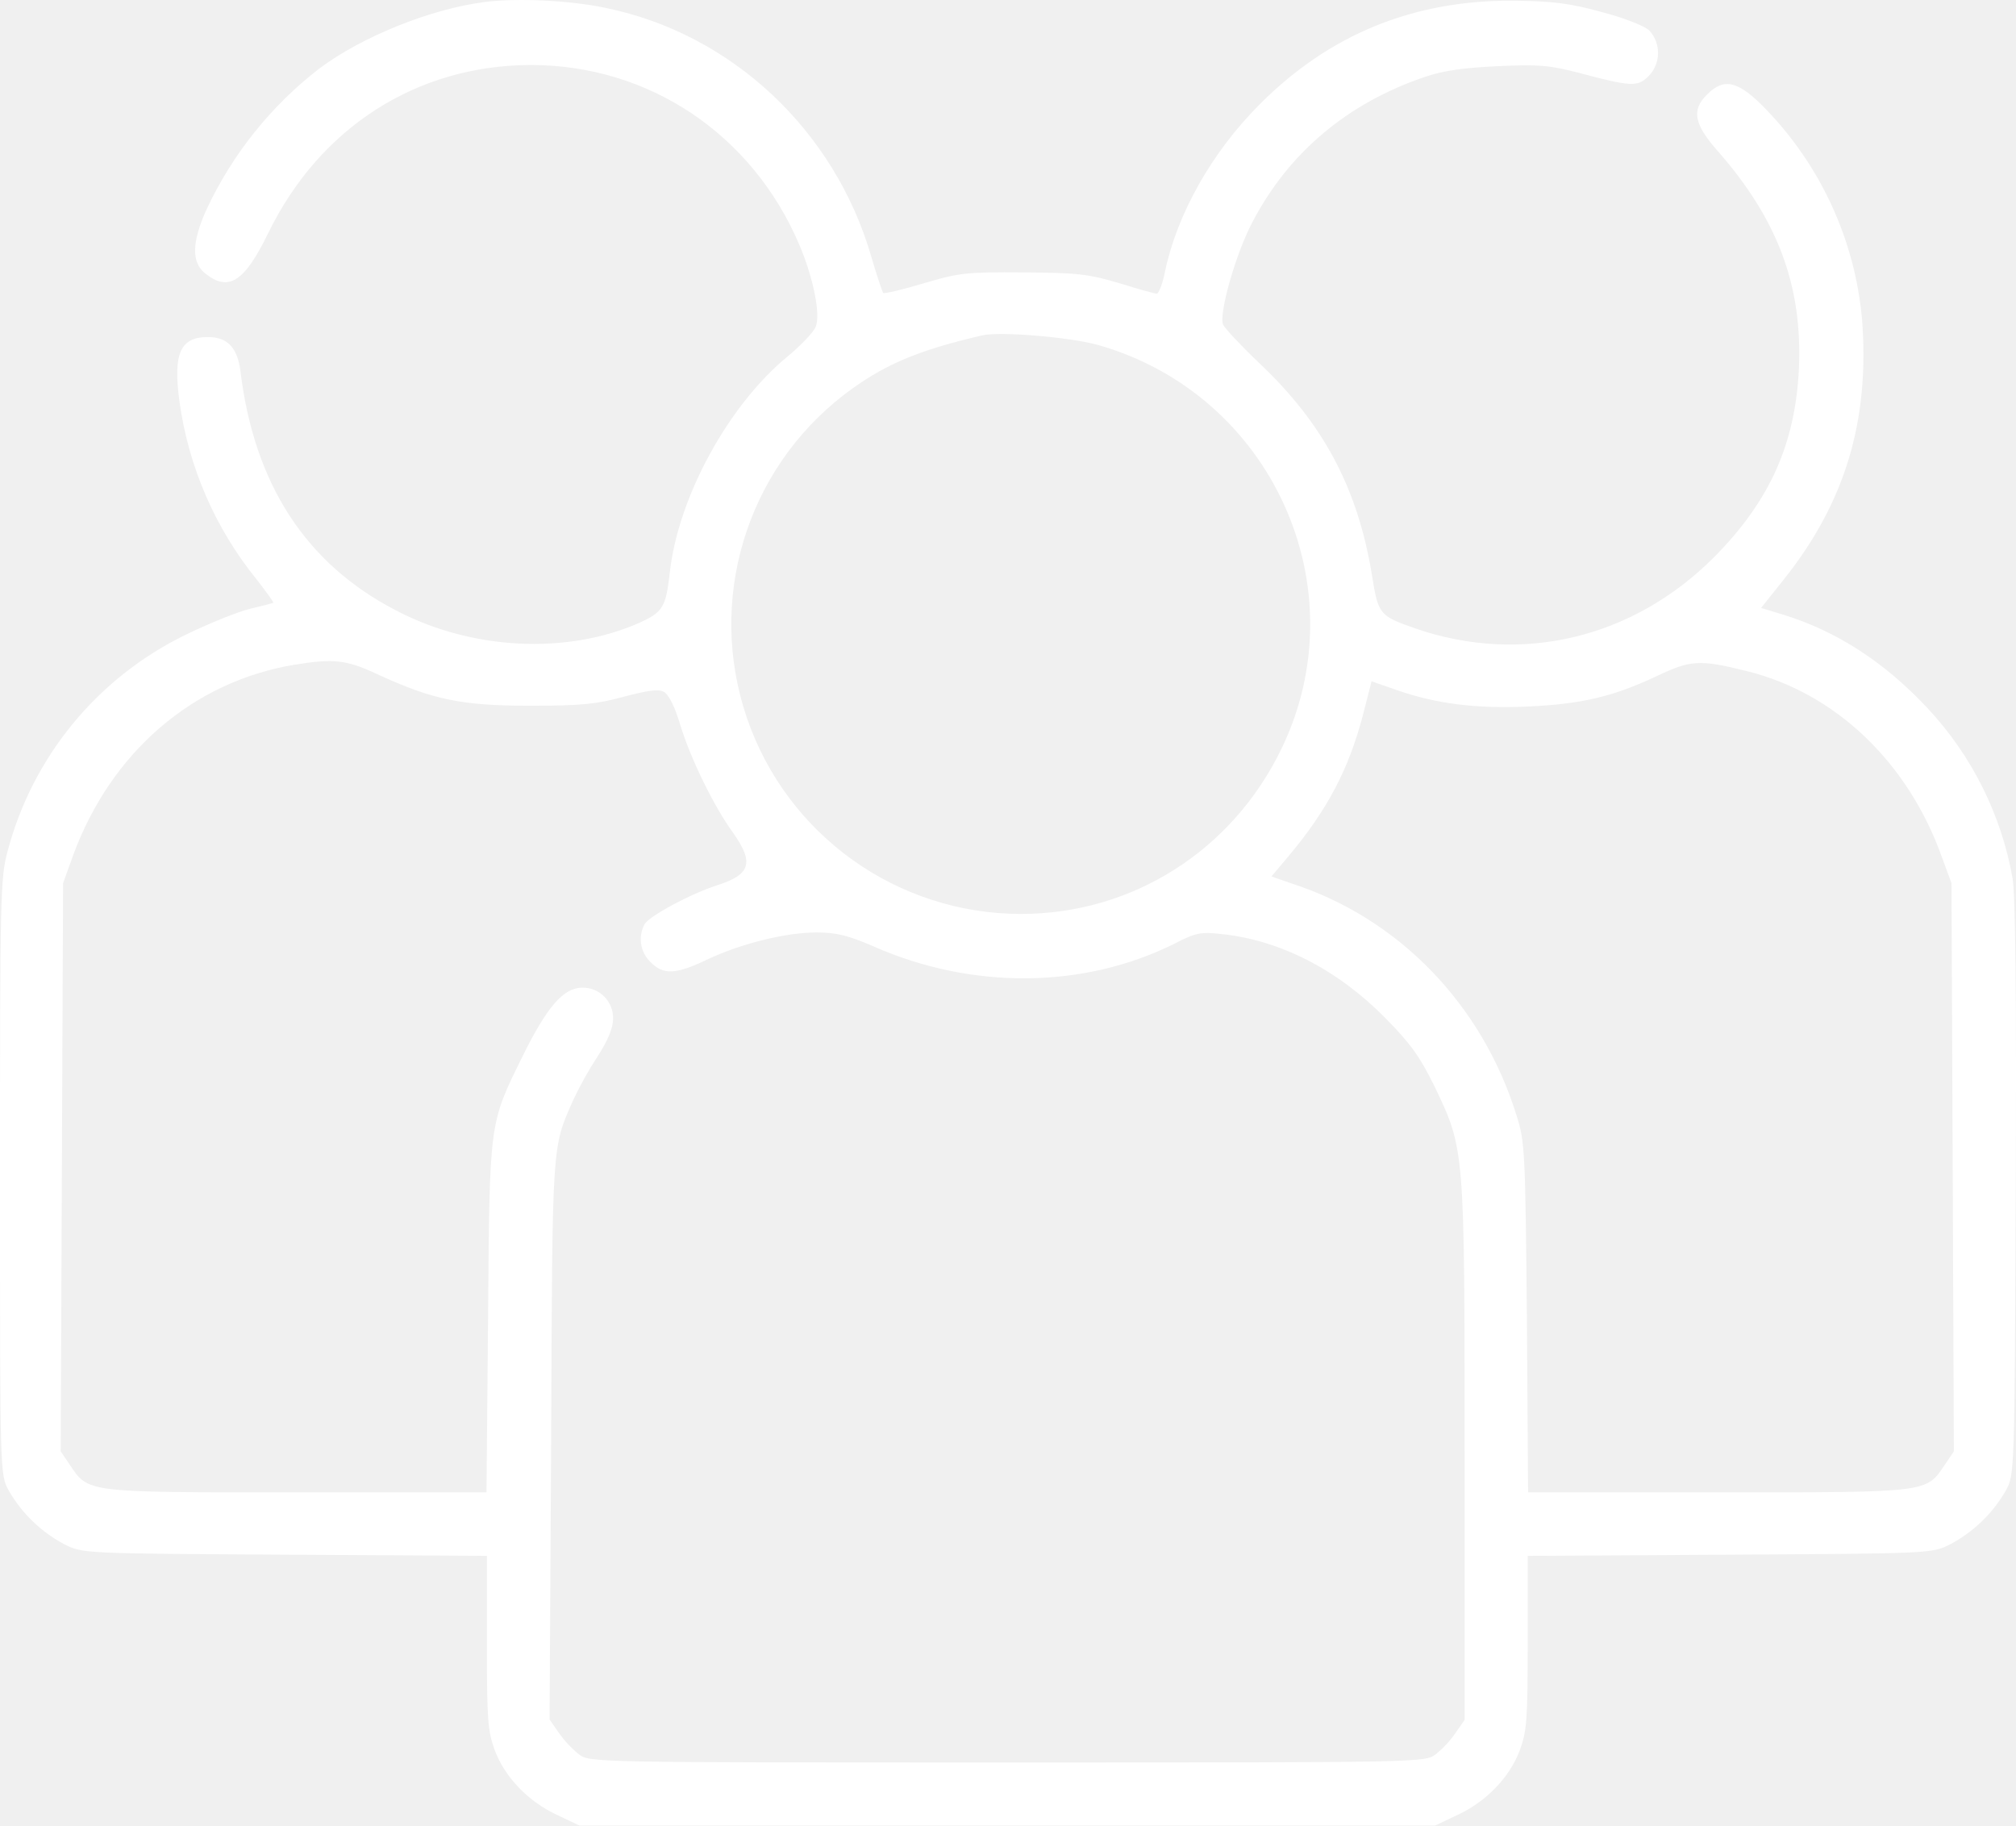
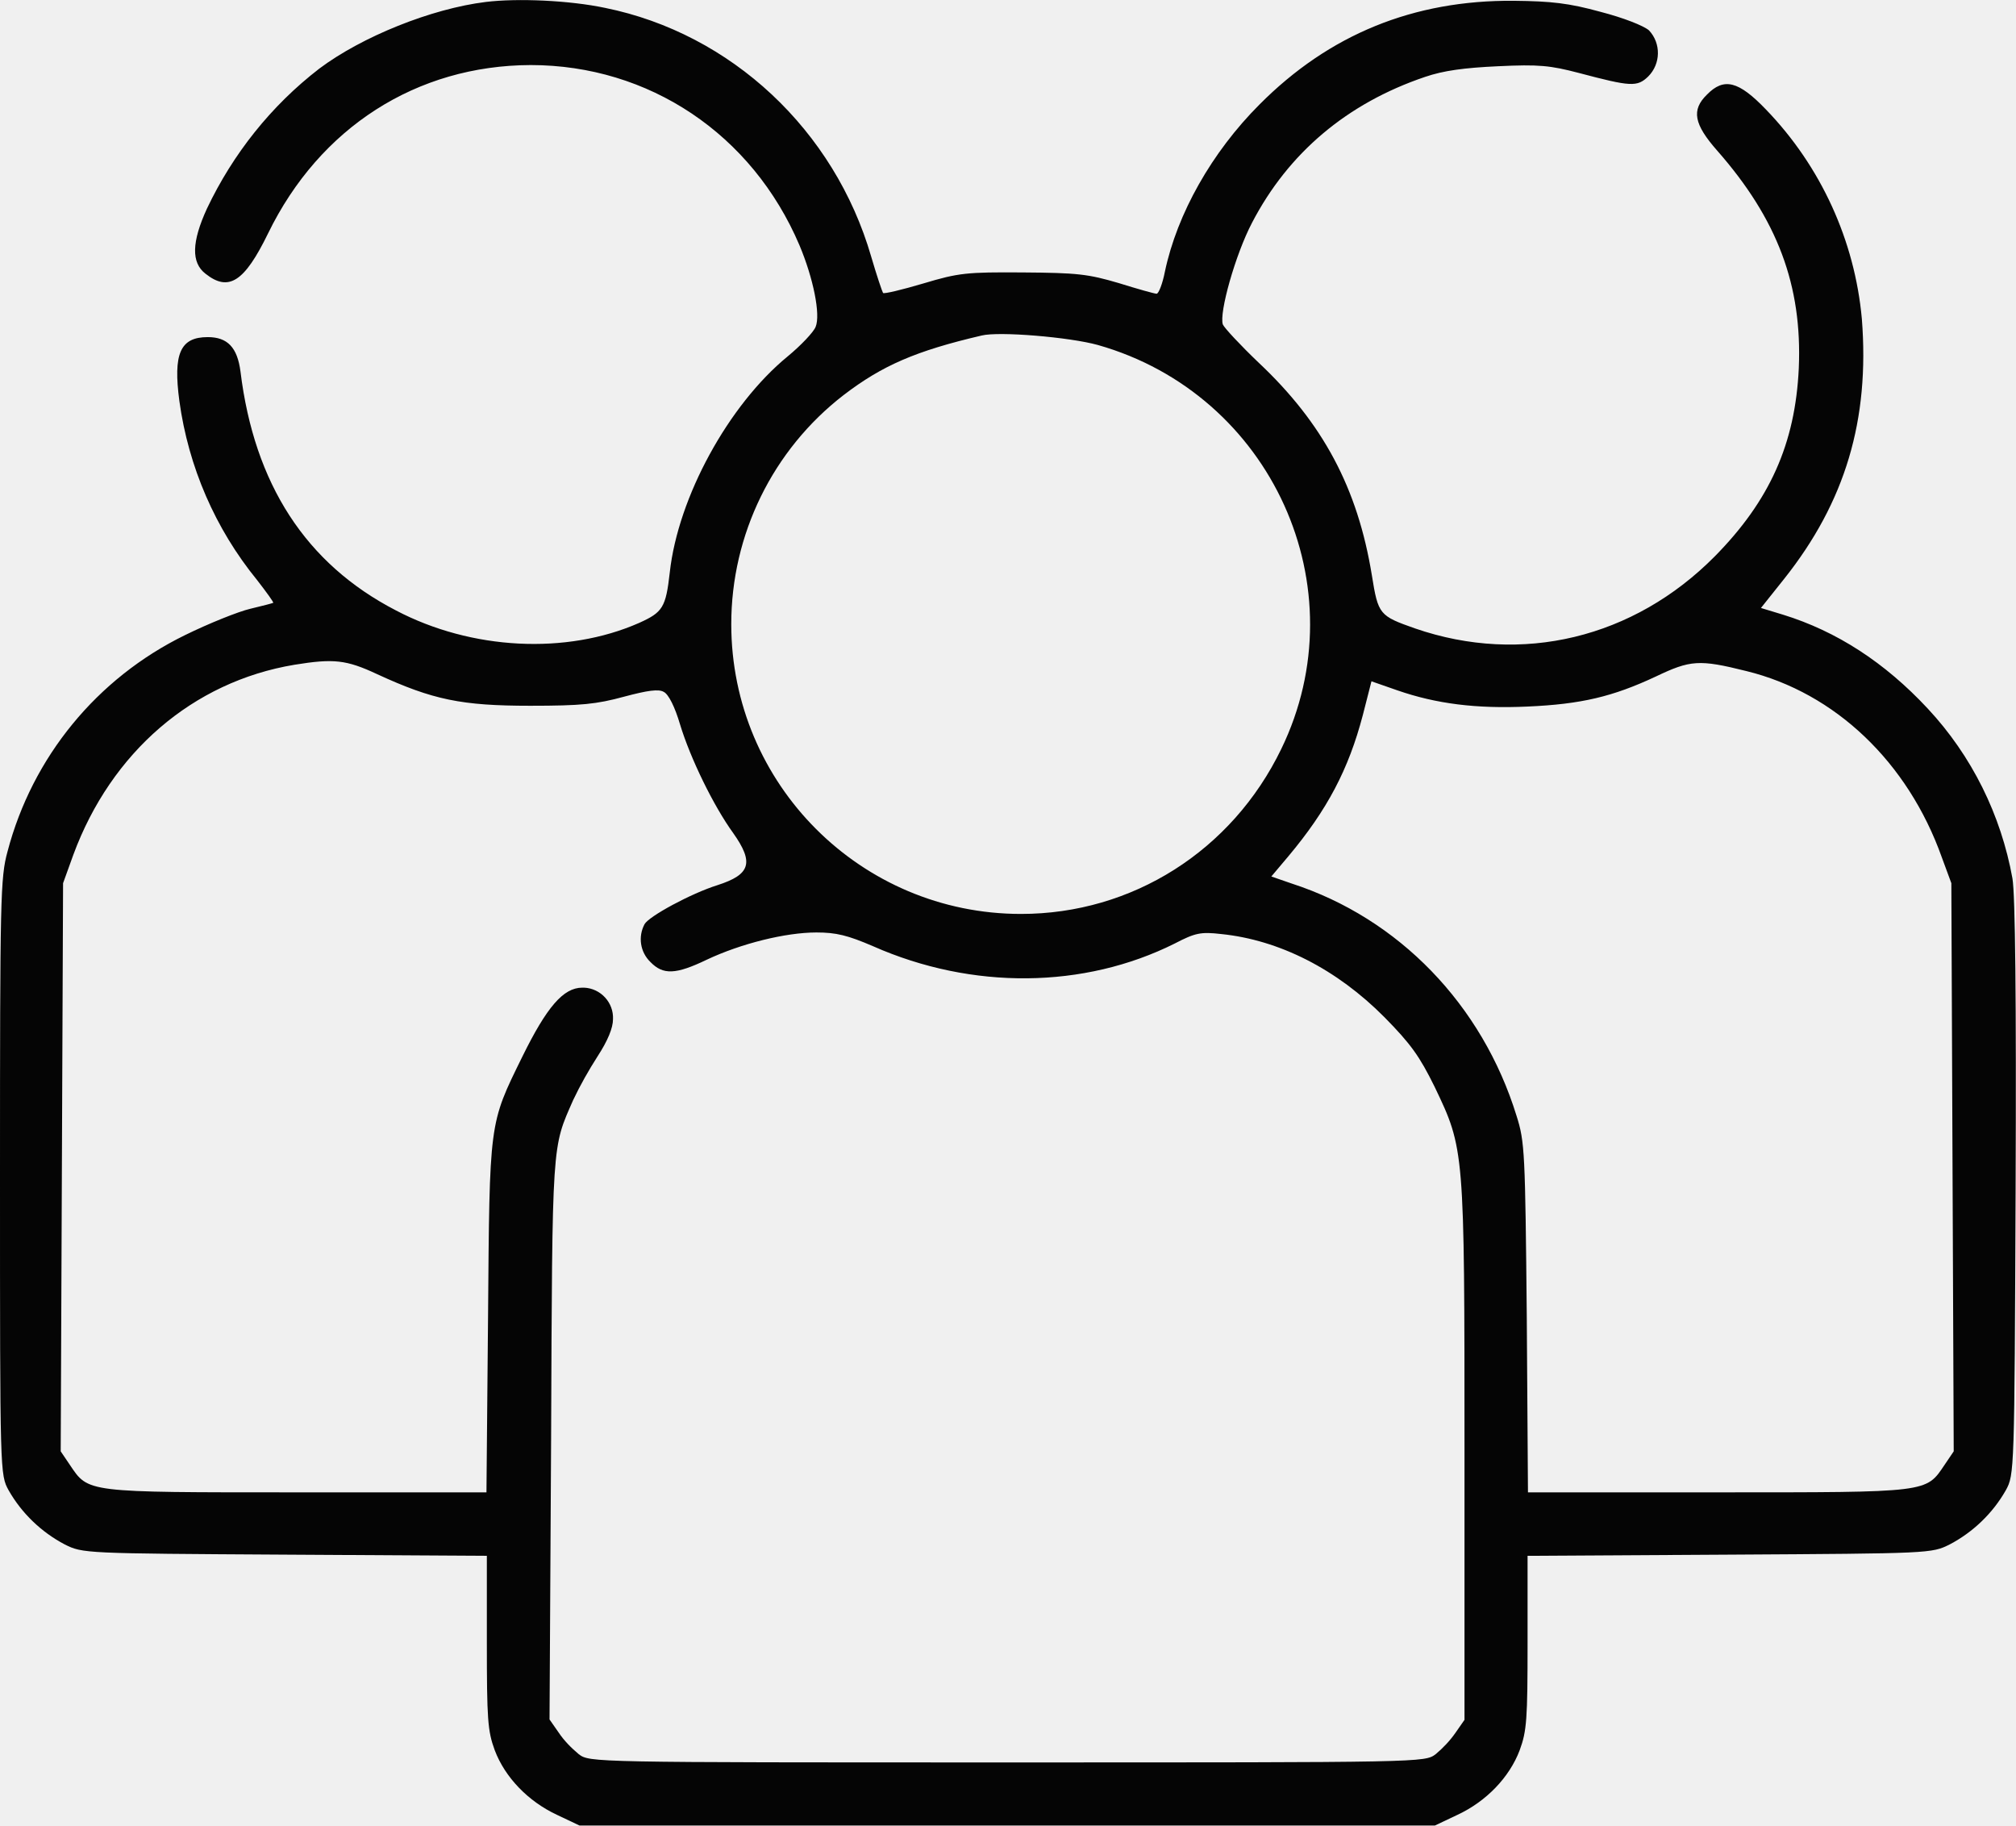
- <svg xmlns="http://www.w3.org/2000/svg" id="Layer_1" data-name="Layer 1" viewBox="0 0 511.36 462.98">
-   <defs>
-     <style>.cls-1{fill:#fff;}</style>
-   </defs>
-   <path class="cls-1" d="M123.7,25c-13.8,1.7-31.4,8.8-42.2,16.9A97.1,97.1,0,0,0,53,77.4c-3.9,8.5-4,13.7-.4,16.5,5.9,4.7,9.9,2.1,15.9-10.2C81.6,56.8,106.2,41.1,135.1,41c30,0,56.2,17.5,68.2,45.7,3.5,8.3,5.4,17.6,4.1,20.7-.5,1.3-3.7,4.7-7.1,7.5-15,12.3-27.8,35.7-29.9,54.8-1,8.9-1.8,10.1-7.8,12.8-18.4,8.1-42.5,6.9-61.7-3.2q-34.2-17.7-39.4-60.6c-.8-6.1-3.3-8.7-8.3-8.7-7,0-8.8,4.2-7.2,16.2a91.55,91.55,0,0,0,19.7,45.4c2.4,3.1,4.3,5.7,4.1,5.8s-2.8.8-5.8,1.5-10.5,3.7-16.6,6.7a85.21,85.21,0,0,0-45,54.9C.6,247.1.5,252.2.5,323c0,75.4,0,75.5,2.2,79.5a35.33,35.33,0,0,0,14.2,13.7c4.6,2.3,4.9,2.3,55.9,2.6l51.2.3V441c0,19.6.2,22.5,2,27.4,2.6,6.9,8.5,13,15.8,16.4l5.7,2.7h217l5.7-2.7c7.3-3.4,13.2-9.5,15.8-16.4,1.8-4.9,2-7.8,2-27.4V419.1l51.3-.3c50.9-.3,51.2-.3,55.8-2.6a35.33,35.33,0,0,0,14.2-13.7c2.2-4,2.2-4.5,2.5-76.5.2-48.2-.1-74.6-.8-78.7a84.87,84.87,0,0,0-21.5-43.1q-16.35-17.55-36.7-23.8l-5.6-1.7,5.9-7.4c15.5-19.5,21.7-40.3,19.7-65.9a88,88,0,0,0-24.3-53.1c-7-7.3-10.7-8.2-15-3.8-4,3.9-3.3,7.5,2.6,14.2,15.3,17.4,21.6,34.2,20.7,55.2-.9,19.2-7.4,33.6-21.3,47.7-20.6,20.8-49,27.6-76,18.3-9.1-3.2-9.4-3.5-11-13.5-3.6-22.1-12.4-38.6-28.8-54-4.6-4.4-8.6-8.7-9-9.6-1-2.9,3.2-17.8,7.4-25.8,9.2-17.7,24.1-30.3,43.9-37,4.7-1.6,9.9-2.3,18.5-2.7,10.4-.5,13.2-.2,20.5,1.7,13.2,3.5,14.8,3.6,17.6.9a8.43,8.43,0,0,0,.2-11.7c-1.4-1.2-6.5-3.2-12.3-4.7-8-2.2-12.4-2.7-22-2.8-25.4-.2-46.8,8.5-64.5,26.3-12.1,12.1-20.9,27.7-24,42.4-.6,3.1-1.6,5.6-2.1,5.6s-4.8-1.2-9.6-2.7c-7.8-2.3-10.5-2.6-24.3-2.7-14.3-.1-16.3.1-25.3,2.8-5.4,1.6-10,2.7-10.2,2.4s-1.6-4.4-3-9.2C212.2,57.5,186,33,154,26.5,145,24.6,131.8,24,123.7,25ZM279,112c44.1,12.5,66.4,61.6,46.5,102.5-12.5,25.8-37.8,41.8-66,41.8a73.49,73.49,0,0,1-45-131.6c9.8-7.5,18.3-11.2,35-15.1C253.9,108.5,271.8,110,279,112ZM96.2,195.5c14.1,6.5,21.4,8,38.8,8,13,0,16.8-.4,23.8-2.3,6-1.6,8.8-2,10.1-1.2,1.2.6,2.8,3.8,4.1,8.2,2.6,8.6,8.5,20.7,13.5,27.6,5.3,7.5,4.4,10.5-4,13.2-6.7,2.1-17.4,7.9-18.5,9.9a8,8,0,0,0,1.5,9.6c3.2,3.3,6.4,3.2,14.3-.6,8.7-4.1,20-6.9,27.8-6.9,5,0,7.9.7,14.4,3.5,25.1,11.1,53.5,10.8,76.5-.7,5.2-2.7,6.6-3,11.8-2.4,14.7,1.5,29.3,8.9,41.4,21.1,6.7,6.8,8.9,9.9,12.7,17.6,7.6,15.9,7.6,15.6,7.6,92.7v67.9l-2.3,3.3a26.05,26.05,0,0,1-5,5.4c-2.8,2.1-2.9,2.1-108.7,2.1s-105.9,0-108.7-2.1a27.23,27.23,0,0,1-5.1-5.5l-2.3-3.3.4-71.1c.3-76.3.2-73.7,5.6-86a92.61,92.61,0,0,1,6.2-11.1c2.6-4,3.9-7.2,3.9-9.4a7.67,7.67,0,0,0-7.8-8c-4.8,0-9,4.9-15.2,17.5-8.5,17.3-8.3,16.1-8.7,66.2l-.4,44.3H75.7c-53.8,0-52.7.1-57.5-7l-2.3-3.4.3-72.1.3-72,2.6-7.2c9.6-26,30.3-43.9,56.1-48.2C85.1,191.5,88.3,191.8,96.2,195.5Zm347.3-.8c22.5,5.5,41,23.1,49.6,47.3l2.4,6.5.3,72,.3,72.1-2.3,3.4c-4.8,7.1-3.7,7-57.5,7H388.1l-.3-44.3c-.4-42-.5-44.6-2.6-51.2-8.7-28.2-29.9-50.1-57-58.9l-5.2-1.8,4.3-5.1c9.9-11.8,15.3-22.1,18.9-35.8l2.2-8.6,6.6,2.3c9.8,3.4,20,4.7,33,4.1,13.6-.6,21.6-2.5,32.5-7.6C429.3,191.9,431.5,191.7,443.5,194.7Z" transform="translate(-0.5 -24.52)" />
+ <svg xmlns="http://www.w3.org/2000/svg" version="1.1" id="Layer_1" x="0px" y="0px" viewBox="0 0 511.4 463" style="enable-background:new 0 0 511.4 463;" xml:space="preserve">
+   <style type="text/css">
+ 	.st0{fill:#050505;}
+ </style>
+   <path class="st0" d="M123.2,0.5C109.4,2.2,91.8,9.3,81,17.4C68.8,26.8,59.1,39,52.5,52.9c-3.9,8.5-4,13.7-0.4,16.5  C58,74.1,62,71.5,68,59.2c13.1-26.9,37.7-42.6,66.6-42.7c30,0,56.2,17.5,68.2,45.7c3.5,8.3,5.4,17.6,4.1,20.7  c-0.5,1.3-3.7,4.7-7.1,7.5c-15,12.3-27.8,35.7-29.9,54.8c-1,8.9-1.8,10.1-7.8,12.8c-18.4,8.1-42.5,6.9-61.7-3.2  C77.6,143,64.5,122.8,61,94.2c-0.8-6.1-3.3-8.7-8.3-8.7c-7,0-8.8,4.2-7.2,16.2c2.3,16.7,9.1,32.4,19.7,45.4c2.4,3.1,4.3,5.7,4.1,5.8  s-2.8,0.8-5.8,1.5s-10.5,3.7-16.6,6.7C24.6,172,8.2,192,1.9,216C0.1,222.6,0,227.7,0,298.5C0,373.9,0,374,2.2,378  c3.3,5.8,8.3,10.6,14.2,13.7c4.6,2.3,4.9,2.3,55.9,2.6l51.2,0.3v21.9c0,19.6,0.2,22.5,2,27.4c2.6,6.9,8.5,13,15.8,16.4l5.7,2.7h217  l5.7-2.7c7.3-3.4,13.2-9.5,15.8-16.4c1.8-4.9,2-7.8,2-27.4v-21.9l51.3-0.3c50.9-0.3,51.2-0.3,55.8-2.6c5.9-3.1,10.9-7.9,14.2-13.7  c2.2-4,2.2-4.5,2.5-76.5c0.2-48.2-0.1-74.6-0.8-78.7c-2.9-16.1-10.3-31.1-21.5-43.1c-10.9-11.7-23.1-19.6-36.7-23.8l-5.6-1.7  l5.9-7.4c15.5-19.5,21.7-40.3,19.7-65.9c-1.8-19.9-10.4-38.7-24.3-53.1c-7-7.3-10.7-8.2-15-3.8c-4,3.9-3.3,7.5,2.6,14.2  c15.3,17.4,21.6,34.2,20.7,55.2c-0.9,19.2-7.4,33.6-21.3,47.7c-20.6,20.8-49,27.6-76,18.3c-9.1-3.2-9.4-3.5-11-13.5  c-3.6-22.1-12.4-38.6-28.8-54c-4.6-4.4-8.6-8.7-9-9.6c-1-2.9,3.2-17.8,7.4-25.8c9.2-17.7,24.1-30.3,43.9-37  c4.7-1.6,9.9-2.3,18.5-2.7c10.4-0.5,13.2-0.2,20.5,1.7c13.2,3.5,14.8,3.6,17.6,0.9c3.2-3.2,3.3-8.4,0.2-11.7  c-1.4-1.2-6.5-3.2-12.3-4.7c-8-2.2-12.4-2.7-22-2.8c-25.4-0.2-46.8,8.5-64.5,26.3c-12.1,12.1-20.9,27.7-24,42.4  c-0.6,3.1-1.6,5.6-2.1,5.6s-4.8-1.2-9.6-2.7c-7.8-2.3-10.5-2.6-24.3-2.7c-14.3-0.1-16.3,0.1-25.3,2.8c-5.4,1.6-10,2.7-10.2,2.4  c-0.2-0.3-1.6-4.4-3-9.2C211.7,33,185.5,8.5,153.5,2C144.5,0.1,131.3-0.5,123.2,0.5z M278.5,87.5C322.6,100,344.9,149.1,325,190  c-12.5,25.8-37.8,41.8-66,41.8c-40.6,0-73.5-32.9-73.5-73.5c0-22.7,10.5-44.2,28.5-58.1c9.8-7.5,18.3-11.2,35-15.1  C253.4,84,271.3,85.5,278.5,87.5z M95.7,171c14.1,6.5,21.4,8,38.8,8c13,0,16.8-0.4,23.8-2.3c6-1.6,8.8-2,10.1-1.2  c1.2,0.6,2.8,3.8,4.1,8.2c2.6,8.6,8.5,20.7,13.5,27.6c5.3,7.5,4.4,10.5-4,13.2c-6.7,2.1-17.4,7.9-18.5,9.9c-1.7,3.2-1.1,7.1,1.5,9.6  c3.2,3.3,6.4,3.2,14.3-0.6c8.7-4.1,20-6.9,27.8-6.9c5,0,7.9,0.7,14.4,3.5c25.1,11.1,53.5,10.8,76.5-0.7c5.2-2.7,6.6-3,11.8-2.4  c14.7,1.5,29.3,8.9,41.4,21.1c6.7,6.8,8.9,9.9,12.7,17.6c7.6,15.9,7.6,15.6,7.6,92.7v67.9l-2.3,3.3c-1.4,2-3.1,3.8-5,5.4  c-2.8,2.1-2.9,2.1-108.7,2.1s-105.9,0-108.7-2.1c-1.9-1.6-3.7-3.4-5.1-5.5l-2.3-3.3l0.4-71.1c0.3-76.3,0.2-73.7,5.6-86  c1.8-3.8,3.9-7.5,6.2-11.1c2.6-4,3.9-7.2,3.9-9.4c0.2-4.2-3.1-7.8-7.3-8c-0.2,0-0.3,0-0.5,0c-4.8,0-9,4.9-15.2,17.5  c-8.5,17.3-8.3,16.1-8.7,66.2l-0.4,44.3H75.2c-53.8,0-52.7,0.1-57.5-7l-2.3-3.4l0.3-72.1l0.3-72l2.6-7.2c9.6-26,30.3-43.9,56.1-48.2  C84.6,167,87.8,167.3,95.7,171z M443,170.2c22.5,5.5,41,23.1,49.6,47.3l2.4,6.5l0.3,72l0.3,72.1l-2.3,3.4c-4.8,7.1-3.7,7-57.5,7  h-48.2l-0.3-44.3c-0.4-42-0.5-44.6-2.6-51.2c-8.7-28.2-29.9-50.1-57-58.9l-5.2-1.8l4.3-5.1c9.9-11.8,15.3-22.1,18.9-35.8l2.2-8.6  l6.6,2.3c9.8,3.4,20,4.7,33,4.1c13.6-0.6,21.6-2.5,32.5-7.6C428.8,167.4,431,167.2,443,170.2z" />
</svg>
